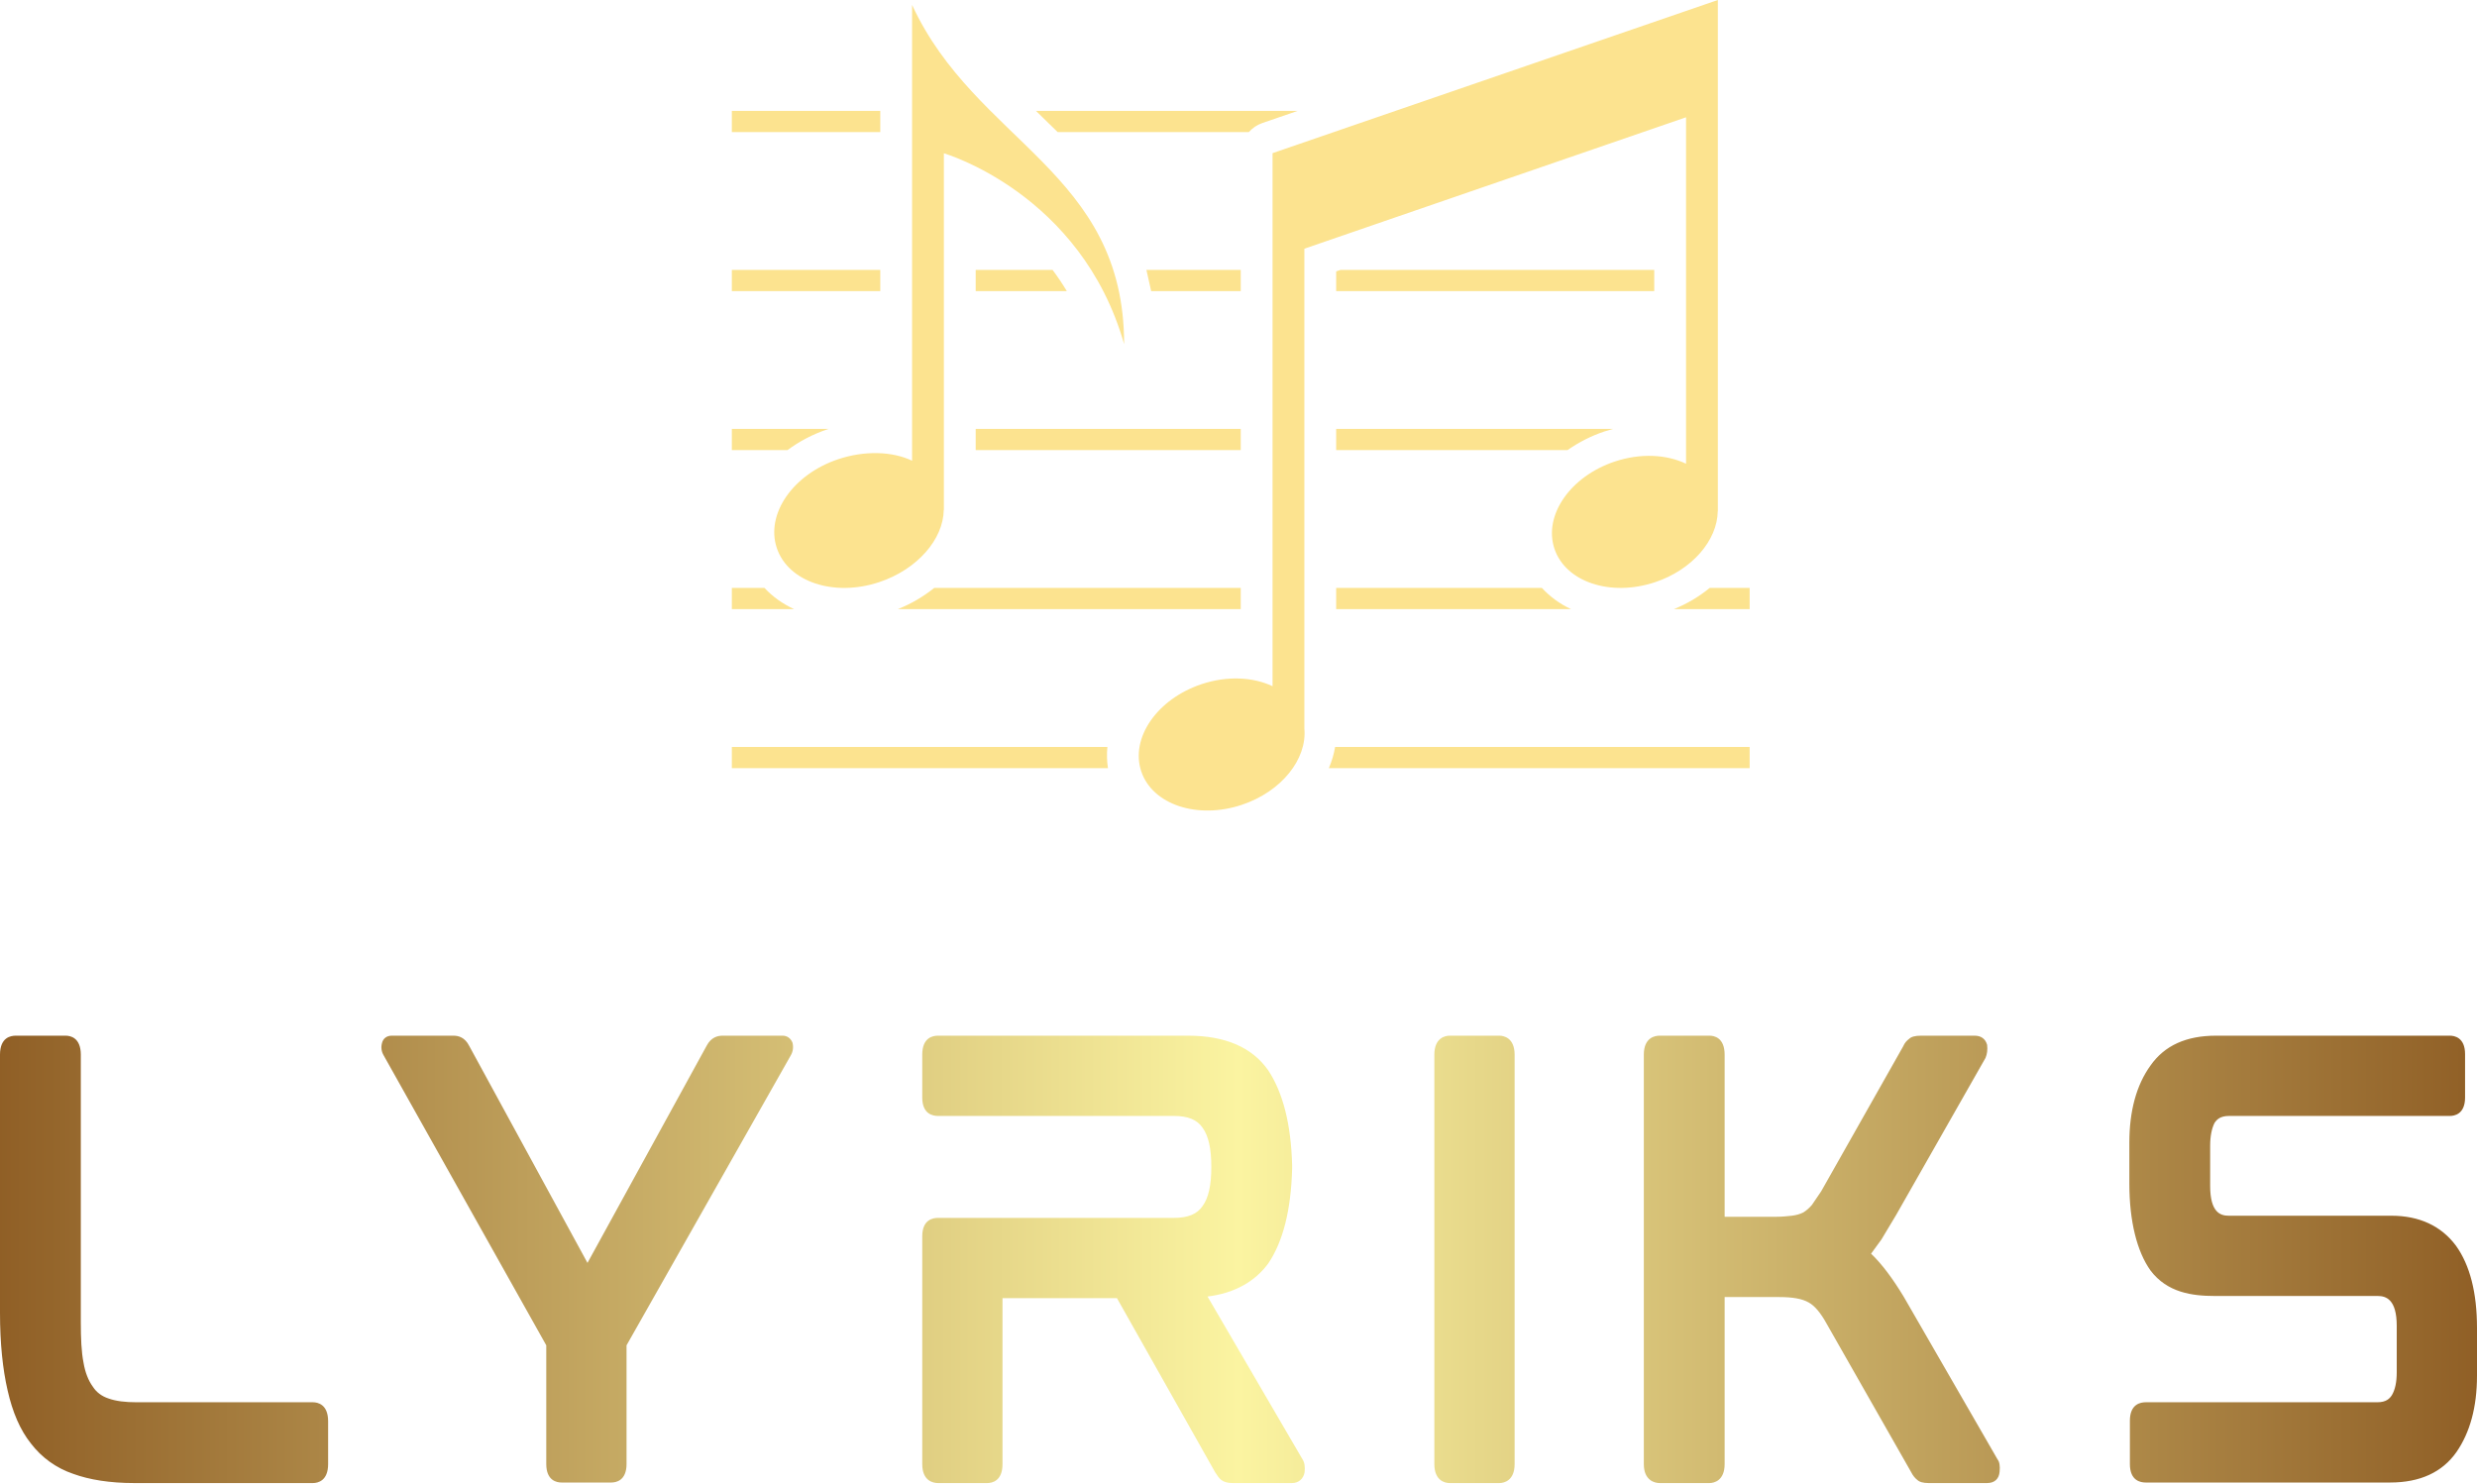
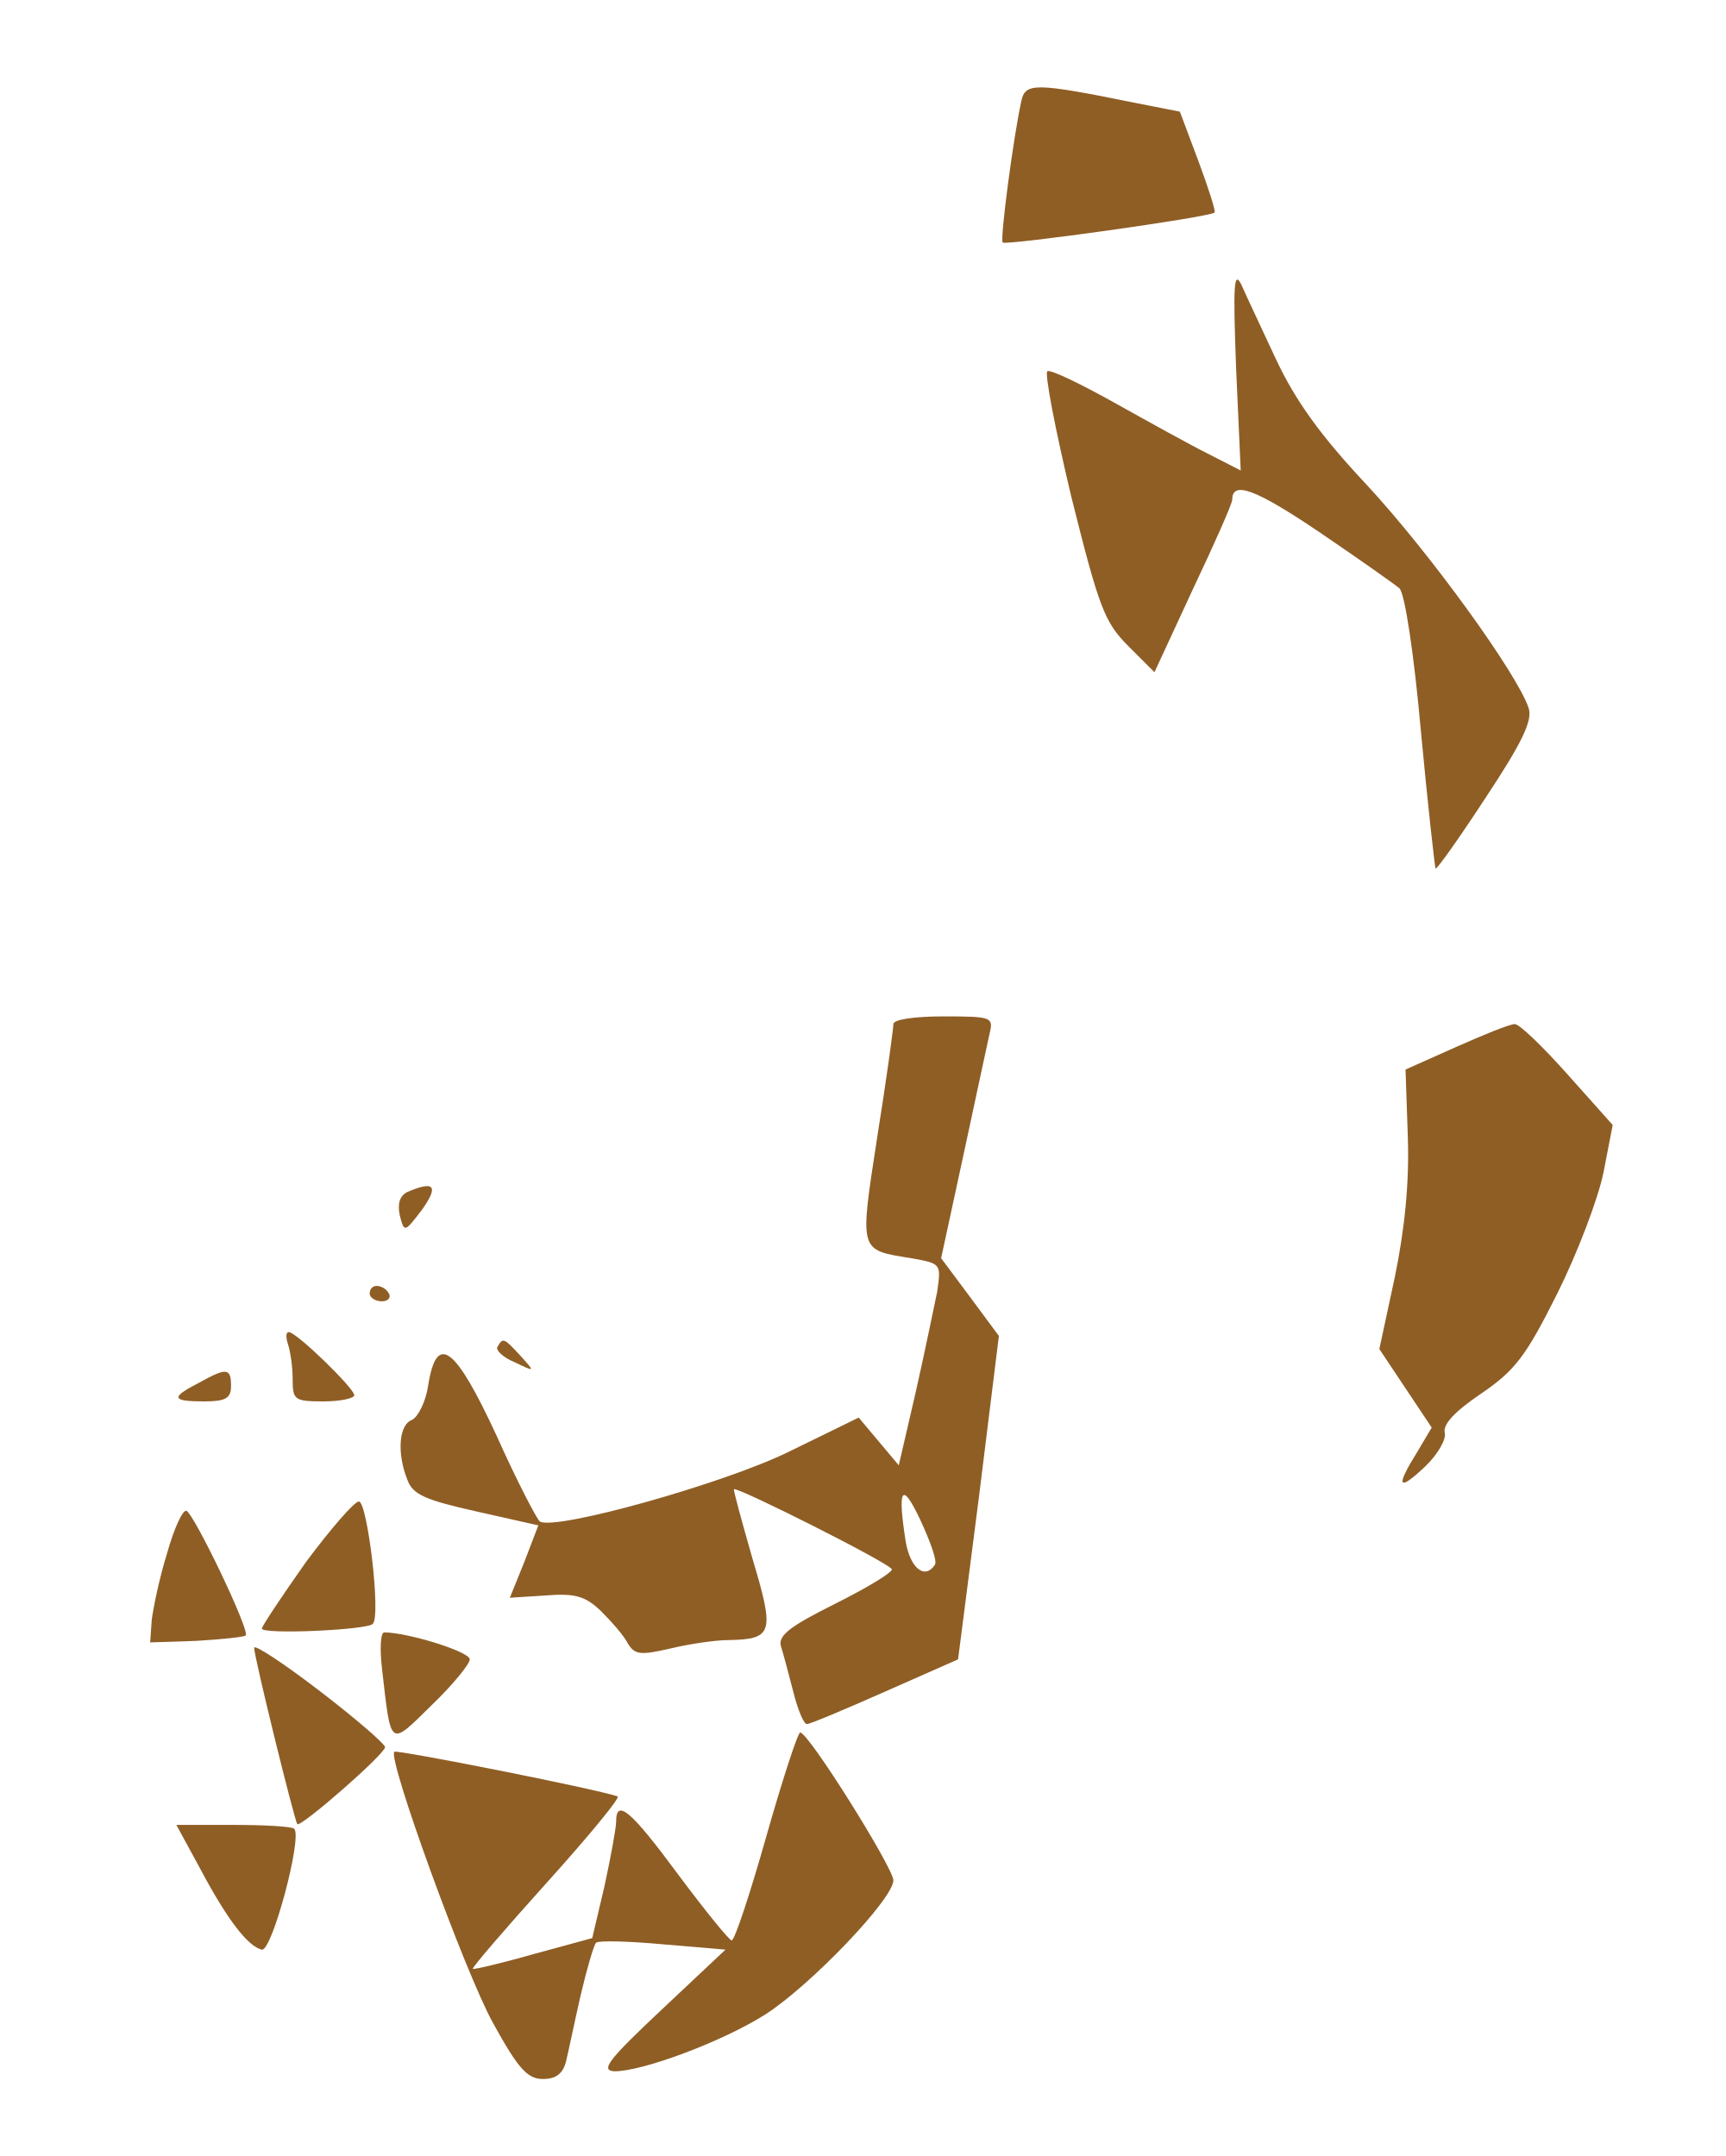
- <svg xmlns="http://www.w3.org/2000/svg" width="220" height="131.741">
-   <defs>
-     <linearGradient id="A">
-       <stop stop-color="#8f5e25" offset="0" />
-       <stop stop-color="#fbf4a1" offset=".5" />
-       <stop stop-color="#8f5e25" offset="1" />
-     </linearGradient>
-   </defs>
-   <path d="M95 8.539L53 22.986V73.27c-1.832-.864-4.27-1.001-6.694-.193-4.192 1.397-6.74 5.078-5.692 8.222s5.295 4.559 9.487 3.162c3.742-1.247 6.166-4.314 5.899-7.195V32l36-12.397v32.681c-1.835-.876-4.286-1.019-6.722-.207-4.192 1.397-6.74 5.078-5.692 8.222s5.295 4.559 9.487 3.162c3.525-1.175 5.878-3.965 5.918-6.692H95V8.539zM19 9v43c-1.869-.892-4.481-.971-6.963-.143-4.269 1.423-6.865 5.172-5.798 8.374s5.393 4.644 9.663 3.221c3.59-1.197 6.047-4.038 6.087-6.816H22V23s12.926 3.741 17 18c0-16.296-14-19-20-32zm18.423 70H2v2h35.476a7.75 7.75 0 0 1-.053-2zM98 81v-2H58.9a8.66 8.66 0 0 1-.591 2H98zM5.078 64H2v2h5.87c-1.081-.501-2.028-1.176-2.792-2zM98 66v-2h-3.769c-.978.804-2.112 1.487-3.377 2H98zm-19.599-2H59v2h22.155a8.74 8.74 0 0 1-2.754-2zM21.09 64a13.4 13.4 0 0 1-3.433 2H50v-2H21.09zM25 49h25v2H25zm-13.875 0H2v2h5.25c1.106-.825 2.395-1.508 3.839-1.99.012-.004.024-.006.036-.01zM59 51h21.822a13.5 13.5 0 0 1 3.507-1.769l.796-.231H59v2zM32.25 34H25v2h8.595c-.427-.712-.877-1.378-1.345-2zM2 34h14v2H2zm57 2h30v-2H59.406l-.406.14zm-17.449 0H50v-2h-8.898l.449 2zm-8.817-15h18.028a2.99 2.99 0 0 1 1.263-.851L55.366 19h-24.68l2.048 2zM2 19h14v2H2z" transform="matrix(.941663 0 0 .941663 63.11667 -8.040863)" fill="#fce38f" />
-   <path d="M26.28 34.08c.36 0 1.12.16 1.12 1.4v3.16c0 1.24-.76 1.4-1.12 1.4h-13.2c-1.76 0-3.28-.24-4.48-.68a6.55 6.55 0 0 1-3.12-2.24c-.8-1-1.36-2.32-1.72-3.92-.36-1.56-.56-3.48-.56-5.72V8.44c0-1.28.8-1.4 1.16-1.4h3.68c.32 0 1.12.12 1.12 1.4v19.72c0 1.2.04 2.2.2 3 .12.72.36 1.32.68 1.76.28.44.68.72 1.16.88.56.2 1.24.28 2.08.28h13zM60.929 7.04c.32 0 .6.2.72.52.08.32.04.64-.12.92l-12.12 21.4v8.76c0 1.24-.8 1.36-1.12 1.36h-3.68c-.32 0-1.12-.12-1.12-1.36v-8.76l-12-21.4a1.15 1.15 0 0 1-.12-.88c.08-.36.36-.56.72-.56h4.56c.36 0 .84.12 1.16.76l8.72 16 8.8-16.04c.32-.6.8-.72 1.16-.72h4.44zm38.329 31.24c.16.24.2.56.16.96-.08.48-.44.8-.92.8h-4.4c-.36 0-.64-.08-.84-.24-.16-.12-.28-.32-.44-.56l-7.24-12.84h-8.44v12.24c0 1.24-.76 1.4-1.12 1.4h-3.64c-.36 0-1.16-.16-1.16-1.4v-16.8c0-1.24.8-1.36 1.16-1.36h17.4c1.04 0 1.72-.28 2.12-.88.44-.6.64-1.56.64-2.88s-.2-2.28-.64-2.88c-.4-.6-1.08-.88-2.12-.88h-17.4c-.36 0-1.16-.12-1.16-1.36V8.44c0-1.28.8-1.4 1.16-1.4h18.44c2.72 0 4.72.84 5.92 2.56 1.08 1.64 1.68 3.96 1.76 7v.24c-.08 3.08-.68 5.4-1.76 7-1 1.36-2.52 2.2-4.48 2.44zm14.529-31.24c.32 0 1.12.16 1.12 1.4v30.2c0 1.24-.8 1.4-1.12 1.4h-3.68c-.32 0-1.12-.16-1.12-1.4V8.44c0-1.24.8-1.4 1.12-1.4h3.68zm29.809 19.24l6.92 12c.16.2.2.52.16.92-.04.52-.36.84-.92.84h-4.32c-.4 0-.68-.08-.84-.24-.16-.12-.32-.32-.44-.56l-6.24-10.96c-.44-.8-.88-1.32-1.32-1.56-.48-.28-1.2-.4-2.16-.4h-4.04v12.32c0 1.24-.8 1.4-1.12 1.4h-3.68c-.32 0-1.16-.16-1.16-1.4V8.44c0-1.28.84-1.4 1.16-1.4h3.68c.32 0 1.12.12 1.12 1.4V20.4h3.68c.52 0 .96-.04 1.28-.08s.6-.12.84-.24c.2-.12.44-.32.64-.56l.68-1 6.04-10.68c.12-.28.28-.44.44-.56.16-.16.44-.24.88-.24h3.96c.48 0 .8.24.92.68.04.36 0 .68-.12.96l-6.6 11.6-1.08 1.8-.76 1.04c.8.76 1.6 1.84 2.4 3.16zm35.969-5.96c2.08 0 3.68.76 4.76 2.2 1.04 1.44 1.56 3.48 1.56 6.08v3.52c0 2.32-.52 4.2-1.52 5.64-1.04 1.48-2.68 2.24-4.88 2.24h-18.04c-.36 0-1.16-.12-1.16-1.36v-3.2c0-1.24.8-1.36 1.16-1.36h17.08c.68 0 .92-.28 1.08-.52.24-.4.36-.96.36-1.68v-3.44c0-1.96-.8-2.2-1.4-2.2h-12c-1.68 0-3.52-.24-4.76-1.88-1-1.4-1.56-3.64-1.56-6.4v-3.04c0-2.32.52-4.24 1.56-5.68 1.04-1.48 2.64-2.2 4.84-2.2h17.24c.32 0 1.12.12 1.12 1.36v3.2c0 1.24-.8 1.36-1.12 1.36h-16.28c-.68 0-.92.28-1.08.52-.2.4-.32.96-.32 1.68v2.96c0 1.96.76 2.2 1.36 2.2h12z" transform="matrix(1.204259 0 0 1.204259 -3.853629 83.52203)" fill="url(#A)" />
+ <svg xmlns="http://www.w3.org/2000/svg" version="1.0" width="224pt" height="280pt" viewBox="0 0 224 280" preserveAspectRatio="xMidYMid meet">
+   <g transform="translate(0,280) scale(0.1,-0.1)" fill="#8f5e25" stroke="none">
+     <path d="M1326 2668 c-10 -45 -28 -180 -24 -183 4 -4 270 33 275 39 2 1 -8 32 -21 67 l-24 64 -56 11 c-133 27 -145 27 -150 2z" />
+     <path d="M1605 2322 l6 -133 -43 22 c-24 12 -78 42 -121 66 -43 24 -82 43 -87 41 -4 -2 10 -75 31 -163 36 -144 43 -163 74 -194 l34 -34 50 108 c28 59 51 111 51 116 0 25 30 14 113 -42 50 -34 97 -67 104 -73 7 -6 19 -85 28 -186 9 -96 18 -176 19 -178 2 -1 31 40 65 92 47 71 61 100 56 116 -14 44 -130 204 -211 291 -60 64 -92 109 -117 162 -18 39 -39 83 -45 97 -10 20 -11 0 -7 -108z" />
+     <path d="M1160 1470 c0 -6 -9 -72 -21 -147 -23 -150 -24 -146 44 -157 39 -7 39 -7 34 -43 -4 -19 -16 -78 -28 -131 l-22 -95 -26 31 -26 31 -90 -44 c-85 -42 -304 -103 -324 -91 -4 3 -30 53 -56 111 -54 117 -78 135 -89 66 -3 -21 -13 -41 -21 -45 -17 -6 -20 -43 -6 -78 7 -19 23 -26 90 -41 l80 -18 -18 -47 -19 -47 47 3 c38 3 51 -1 71 -20 14 -14 30 -32 35 -42 9 -15 16 -16 55 -7 25 6 59 11 75 11 59 1 61 9 32 106 -14 49 -25 89 -24 90 5 3 202 -96 205 -104 1 -4 -32 -24 -74 -45 -58 -29 -74 -41 -70 -55 3 -9 10 -36 16 -59 6 -24 14 -43 18 -42 4 0 49 19 101 42 l95 42 27 210 26 210 -37 50 -38 51 29 134 c16 74 31 145 34 158 5 21 3 22 -60 22 -38 0 -65 -4 -65 -10z m54 -702 c-13 -20 -32 -5 -38 30 -11 70 -5 79 19 28 13 -28 22 -53 19 -58z" />
+     <path d="M1890 1440 l-65 -29 3 -88 c2 -59 -4 -119 -17 -182 l-20 -93 34 -51 34 -51 -19 -32 c-28 -45 -25 -52 10 -19 17 16 28 36 26 44 -3 11 13 28 47 51 44 30 58 48 99 130 26 52 53 123 60 157 l12 62 -58 65 c-32 36 -63 66 -69 66 -7 0 -41 -14 -77 -30z" />
+     <path d="M529 1252 c-10 -5 -13 -15 -10 -30 6 -23 6 -23 29 7 22 31 16 38 -19 23z" />
+     <path d="M480 1120 c0 -5 7 -10 16 -10 8 0 12 5 9 10 -3 6 -10 10 -16 10 -5 0 -9 -4 -9 -10z" />
+     <path d="M374 1054 c3 -9 6 -29 6 -45 0 -27 2 -29 40 -29 22 0 40 4 40 8 0 9 -75 82 -85 82 -4 0 -4 -7 -1 -16z" />
+     <path d="M646 1051 c-3 -4 7 -14 22 -20 27 -13 27 -13 8 8 -22 24 -23 24 -30 12z" />
+     <path d="M258 1004 c-37 -19 -35 -24 7 -24 28 0 35 4 35 20 0 24 -6 24 -42 4z" />
+     <path d="M397 771 c-31 -44 -57 -83 -57 -86 0 -8 136 -2 144 6 11 10 -7 159 -18 159 -6 0 -37 -36 -69 -79z" />
+     <path d="M217 783 c-10 -32 -18 -71 -20 -87 l-2 -29 60 2 c33 2 62 5 64 7 6 6 -67 158 -77 162 -5 1 -16 -23 -25 -55z" />
+     <path d="M496 633 c12 -104 9 -102 65 -47 27 26 49 53 49 59 0 10 -81 35 -111 35 -5 0 -6 -21 -3 -47z" />
+     <path d="M330 660 c0 -12 52 -223 56 -229 4 -5 114 91 114 100 0 4 -38 37 -85 73 -47 36 -85 61 -85 56z" />
+     <path d="M995 415 c-21 -74 -41 -135 -45 -135 -3 0 -34 38 -69 85 -62 84 -81 100 -81 69 0 -8 -7 -46 -15 -83 l-16 -68 -77 -21 c-42 -12 -77 -20 -78 -19 -2 1 42 52 96 112 55 61 96 111 92 112 -29 10 -287 61 -290 58 -9 -9 92 -287 128 -352 33 -60 45 -73 65 -73 17 0 26 7 30 23 3 12 11 51 19 86 8 34 17 65 20 68 3 3 42 2 86 -2 l82 -7 -84 -79 c-68 -64 -79 -78 -60 -79 37 0 141 39 196 74 59 38 166 150 166 174 0 16 -110 192 -121 192 -3 0 -23 -61 -44 -135z" />
+     <path d="M260 373 c35 -66 62 -101 80 -105 13 -3 53 146 42 157 -3 3 -39 5 -79 5 l-74 0 31 -57z" />
+   </g>
</svg>
